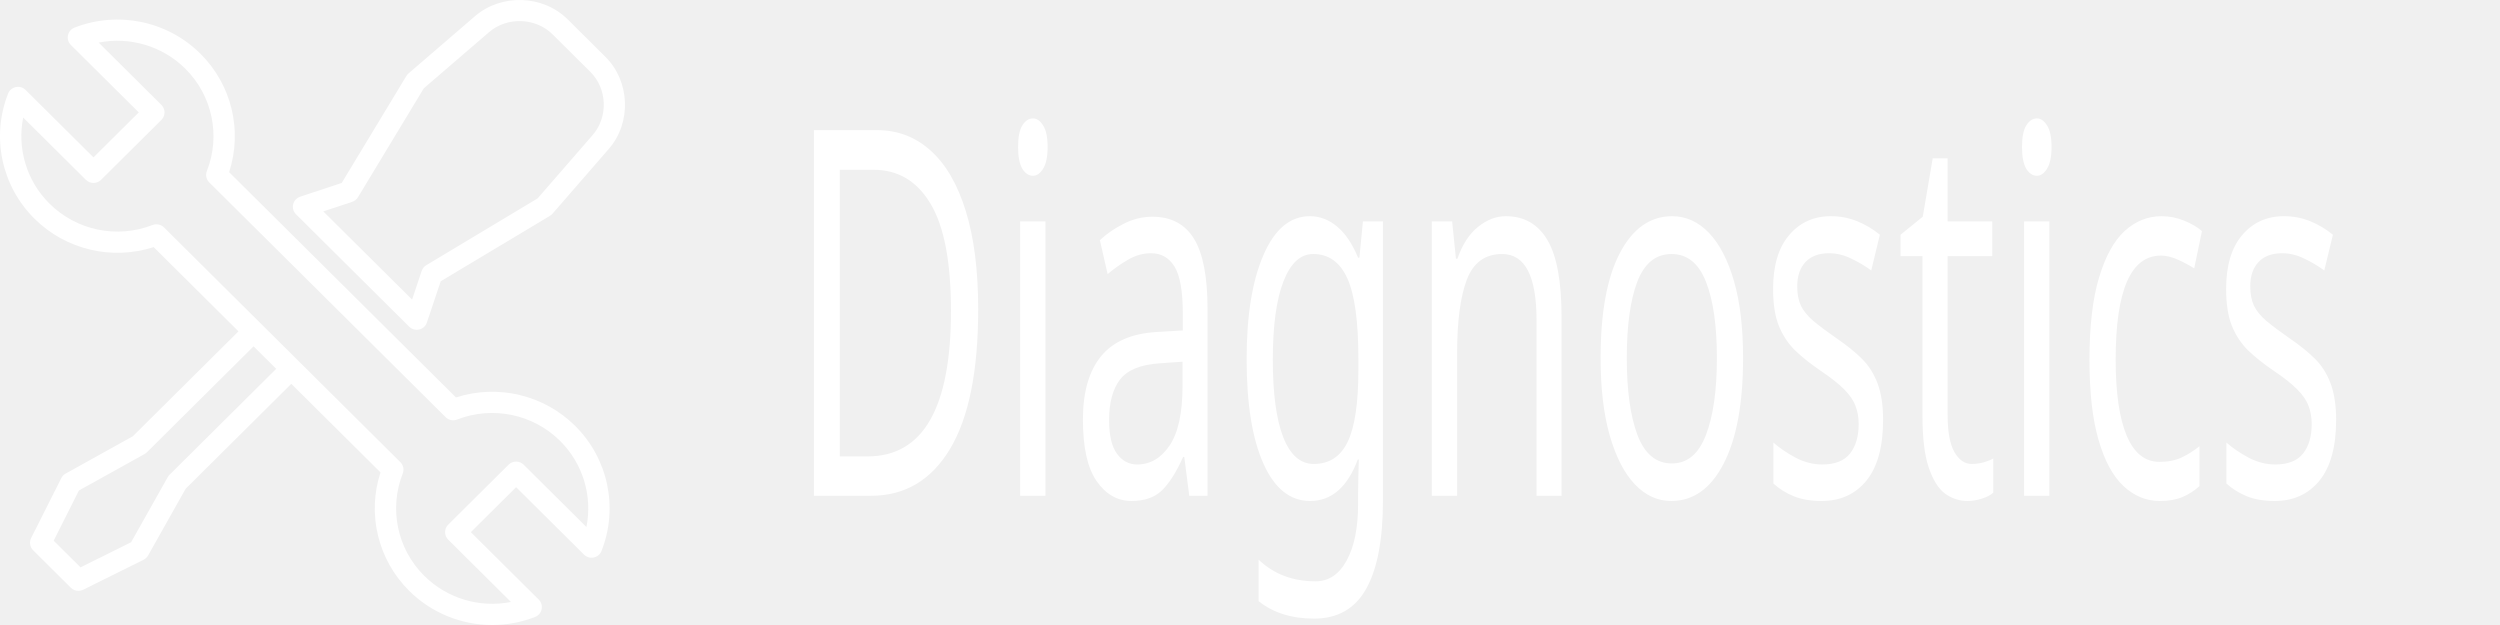
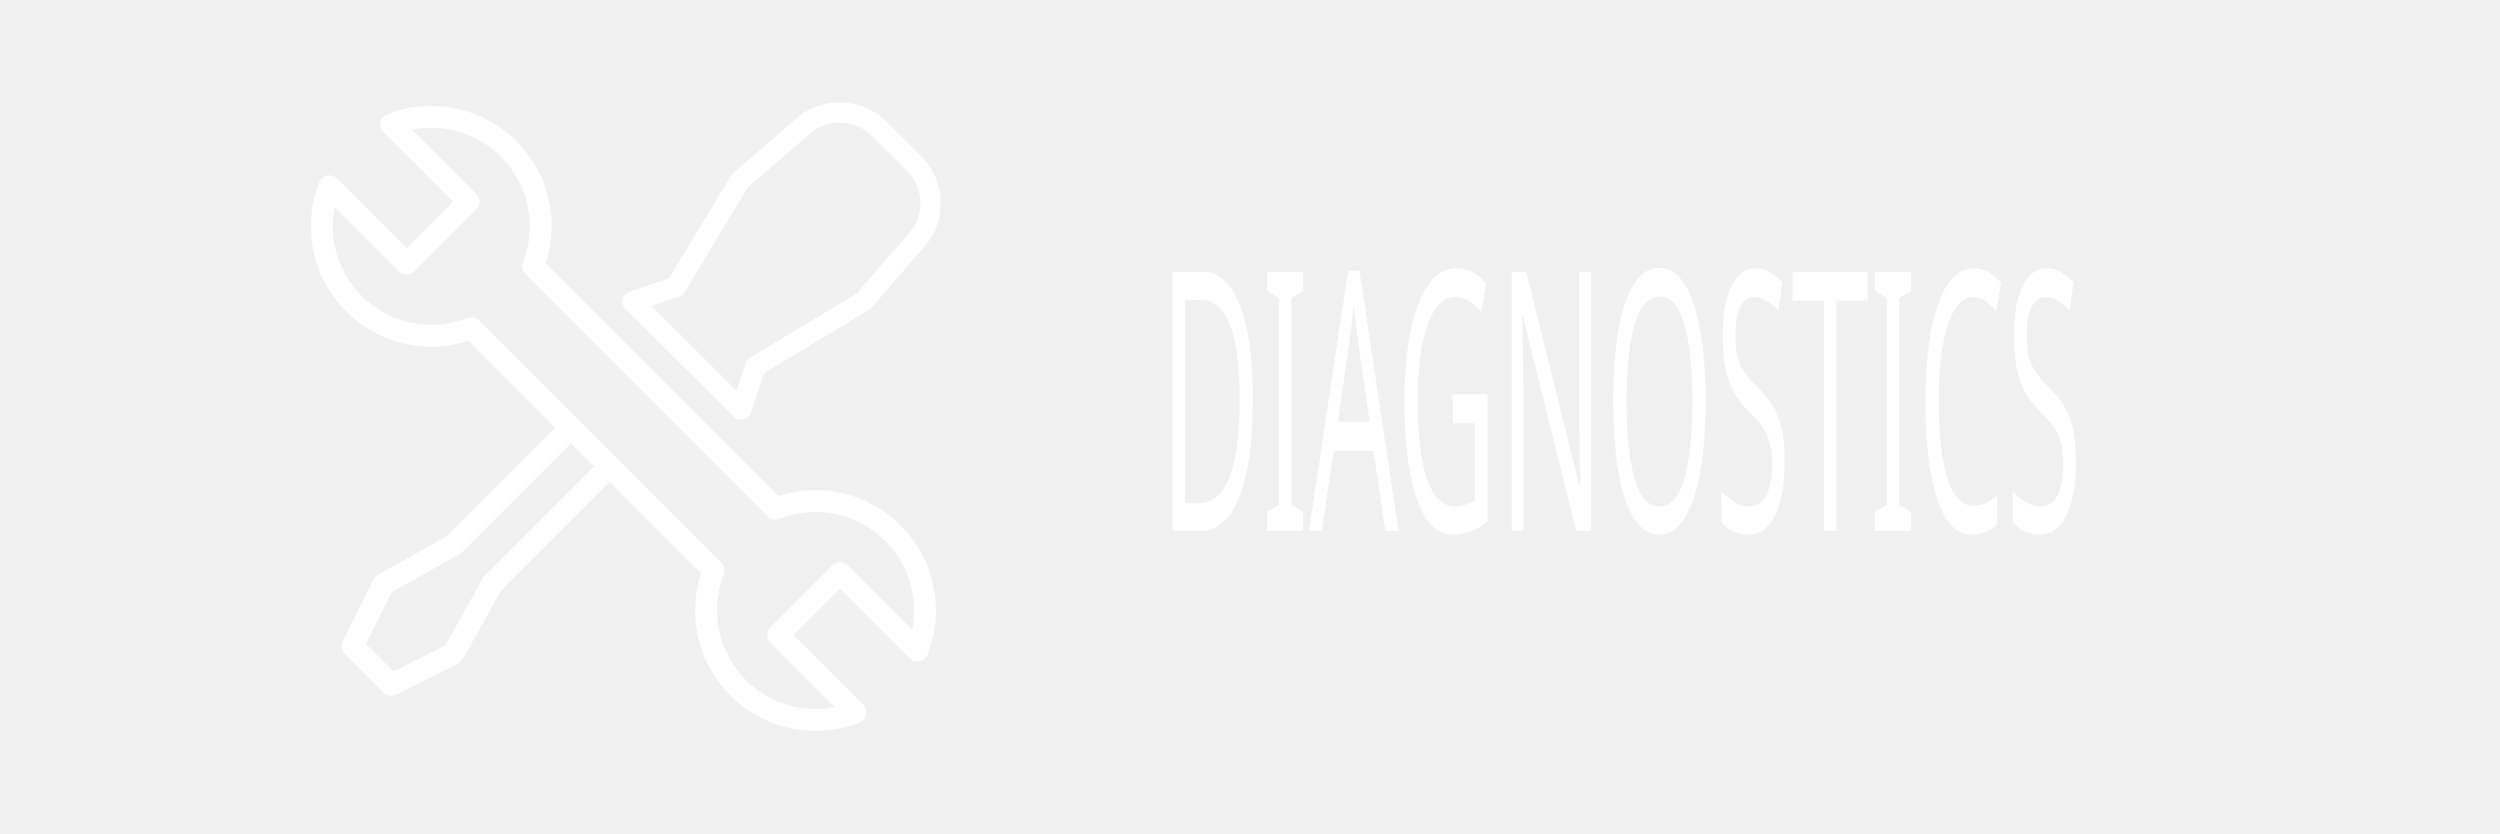
- <svg xmlns="http://www.w3.org/2000/svg" version="1.1" id="Layer_1" x="0px" y="0px" viewBox="0 0 200 50" xml:space="preserve" width="200" height="50">
+ <svg xmlns="http://www.w3.org/2000/svg" version="1.1" id="Layer_1" x="0px" y="0px" viewBox="0 0 192 64" xml:space="preserve" width="192" height="64">
  <defs id="defs47" />
-   <g id="g862" transform="matrix(0.09832891,0,0,0.09765606,-0.1722238,45.1171)">
-     <g transform="translate(0,-462)" id="g6">
-       <g id="g4">
-         <path style="fill:#ffffff" id="path2" d="M 494.353,46.611 463.587,15.845 c -20.064,-20.064 -53.872,-21.231 -75.366,-2.6 l -54.071,46.87 c -0.692,0.6 -1.286,1.306 -1.758,2.091 l -52.635,87.676 -33.796,11.265 c -2.856,0.952 -5.015,3.315 -5.706,6.244 -0.691,2.929 0.183,6.007 2.311,8.136 l 92.105,92.104 c 1.648,1.647 3.865,2.543 6.141,2.543 0.665,0 1.334,-0.076 1.995,-0.232 2.929,-0.691 5.292,-2.85 6.244,-5.706 l 11.268,-33.807 88.965,-53.72 c 0.783,-0.474 1.487,-1.067 2.085,-1.761 l 45.76,-53.029 c 18.527,-21.468 17.28,-55.251 -2.776,-75.308 z m -10.372,63.961 -44.857,51.982 -90.52,54.659 c -1.767,1.067 -3.096,2.729 -3.749,4.689 l -7.837,23.512 -20.755,-20.755 c -0.004,-0.004 -0.007,-0.009 -0.011,-0.013 l -30.703,-30.701 c -0.003,-0.003 -0.007,-0.005 -0.01,-0.008 l -20.757,-20.757 23.512,-7.837 c 1.966,-0.656 3.633,-1.992 4.699,-3.768 l 53.578,-89.243 53.026,-45.964 c 14.753,-12.79 37.949,-12.002 51.708,1.759 l 30.767,30.766 c 13.766,13.764 14.622,36.948 1.909,51.679 z" />
-       </g>
-     </g>
-     <g transform="translate(0,-462)" id="g12">
-       <g id="g10">
-         <path style="fill:#ffffff" id="path8" d="M 469.736,348.922 C 444.24,323.427 406.715,314.565 372.716,325.587 L 188.164,141.035 C 199.185,107.036 190.323,69.51 164.829,44.014 137.969,17.156 97.758,8.754 62.384,22.618 c -2.727,1.069 -4.733,3.441 -5.332,6.309 -0.599,2.867 0.288,5.844 2.36,7.916 L 114.653,92.083 77.81,128.925 22.57,73.684 c -2.073,-2.071 -5.046,-2.956 -7.916,-2.36 -2.868,0.599 -5.241,2.604 -6.309,5.332 -13.862,35.372 -5.463,75.584 21.396,102.445 25.496,25.495 63.021,34.359 97.02,23.335 l 69.008,69.008 -85.937,85.939 -54.658,30.56 c -1.52,0.85 -2.75,2.138 -3.529,3.696 l -24.561,49.122 c -1.672,3.343 -1.017,7.381 1.626,10.025 l 30.701,30.702 c 1.667,1.667 3.89,2.543 6.143,2.543 1.319,0 2.648,-0.3 3.882,-0.917 l 49.122,-24.561 c 1.558,-0.779 2.846,-2.009 3.696,-3.529 l 30.56,-54.659 85.939,-85.936 72.561,72.561 c -11.022,33.999 -2.159,71.525 23.336,97.021 18.263,18.262 42.696,27.99 67.586,27.99 11.716,-10e-4 23.536,-2.157 34.858,-6.593 2.727,-1.069 4.733,-3.441 5.332,-6.309 0.599,-2.867 -0.288,-5.844 -2.36,-7.916 l -55.241,-55.241 36.842,-36.841 55.24,55.24 c 2.072,2.072 5.047,2.961 7.916,2.36 2.868,-0.599 5.241,-2.604 6.309,-5.332 13.863,-35.374 5.464,-75.586 -21.396,-102.447 z M 139.68,388.935 c -0.565,0.565 -1.048,1.205 -1.438,1.903 l -29.843,53.376 -41.132,20.566 -21.85,-21.85 20.565,-41.133 53.375,-29.842 c 0.698,-0.39 1.338,-0.873 1.903,-1.438 l 86.789,-86.79 18.421,18.421 z m 339.18,42.795 -51.052,-51.052 c -3.392,-3.39 -8.889,-3.39 -12.281,0 L 366.405,429.8 c -1.628,1.629 -2.543,3.837 -2.543,6.141 0,2.304 0.915,4.511 2.543,6.141 l 51.053,51.053 c -25.314,5.03 -51.861,-2.739 -70.527,-21.405 -21.977,-21.977 -28.85,-54.882 -17.507,-83.827 1.259,-3.214 0.496,-6.868 -1.944,-9.309 L 135.157,186.272 c -1.66,-1.659 -3.881,-2.543 -6.143,-2.543 -1.064,0 -2.138,0.196 -3.166,0.599 C 96.904,195.672 63.999,188.797 42.021,166.822 23.354,148.154 15.584,121.606 20.617,96.294 l 51.052,51.053 c 3.392,3.391 8.889,3.389 12.281,0 l 49.122,-49.122 c 3.391,-3.392 3.391,-8.889 0,-12.281 L 82.02,34.891 c 25.314,-5.04 51.859,2.736 70.527,21.405 21.977,21.977 28.85,54.882 17.507,83.827 -1.259,3.214 -0.496,6.868 1.944,9.309 l 192.321,192.32 c 2.442,2.44 6.098,3.203 9.309,1.944 28.946,-11.34 61.849,-4.47 83.827,17.506 18.669,18.668 26.437,45.217 21.405,70.528 z" />
+   <g id="g862" transform="matrix(0.09832891,0,0,0.09765606,23.82778,52.03373)">
+     <g id="g869" transform="translate(-10.16995)">
+       <g id="g844" transform="translate(8.908875)">
+         <g transform="matrix(0.920626,0,0,0.9236993,23.95279,-452.2807)" id="g6">
+           <g id="g4">
+             <path style="fill:#ffffff" id="path2" d="M 494.353,46.611 463.587,15.845 c -20.064,-20.064 -53.872,-21.231 -75.366,-2.6 l -54.071,46.87 c -0.692,0.6 -1.286,1.306 -1.758,2.091 l -52.635,87.676 -33.796,11.265 c -2.856,0.952 -5.015,3.315 -5.706,6.244 -0.691,2.929 0.183,6.007 2.311,8.136 l 92.105,92.104 c 1.648,1.647 3.865,2.543 6.141,2.543 0.665,0 1.334,-0.076 1.995,-0.232 2.929,-0.691 5.292,-2.85 6.244,-5.706 l 11.268,-33.807 88.965,-53.72 c 0.783,-0.474 1.487,-1.067 2.085,-1.761 l 45.76,-53.029 c 18.527,-21.468 17.28,-55.251 -2.776,-75.308 z m -10.372,63.961 -44.857,51.982 -90.52,54.659 c -1.767,1.067 -3.096,2.729 -3.749,4.689 l -7.837,23.512 -20.755,-20.755 c -0.004,-0.004 -0.007,-0.009 -0.011,-0.013 l -30.703,-30.701 c -0.003,-0.003 -0.007,-0.005 -0.01,-0.008 l -20.757,-20.757 23.512,-7.837 c 1.966,-0.656 3.633,-1.992 4.699,-3.768 l 53.578,-89.243 53.026,-45.964 c 14.753,-12.79 37.949,-12.002 51.708,1.759 l 30.767,30.766 c 13.766,13.764 14.622,36.948 1.909,51.679 z" />
+           </g>
+         </g>
+         <g transform="matrix(0.9842389,0,0,0.9910153,0.02760561,-465.4117)" id="g12">
+           <g id="g10">
+             <path style="fill:#ffffff" id="path8" d="M 469.736,348.922 C 444.24,323.427 406.715,314.565 372.716,325.587 L 188.164,141.035 C 199.185,107.036 190.323,69.51 164.829,44.014 137.969,17.156 97.758,8.754 62.384,22.618 c -2.727,1.069 -4.733,3.441 -5.332,6.309 -0.599,2.867 0.288,5.844 2.36,7.916 L 114.653,92.083 77.81,128.925 22.57,73.684 c -2.073,-2.071 -5.046,-2.956 -7.916,-2.36 -2.868,0.599 -5.241,2.604 -6.309,5.332 -13.862,35.372 -5.463,75.584 21.396,102.445 25.496,25.495 63.021,34.359 97.02,23.335 l 69.008,69.008 -85.937,85.939 -54.658,30.56 c -1.52,0.85 -2.75,2.138 -3.529,3.696 l -24.561,49.122 c -1.672,3.343 -1.017,7.381 1.626,10.025 l 30.701,30.702 c 1.667,1.667 3.89,2.543 6.143,2.543 1.319,0 2.648,-0.3 3.882,-0.917 l 49.122,-24.561 c 1.558,-0.779 2.846,-2.009 3.696,-3.529 l 30.56,-54.659 85.939,-85.936 72.561,72.561 c -11.022,33.999 -2.159,71.525 23.336,97.021 18.263,18.262 42.696,27.99 67.586,27.99 11.716,-10e-4 23.536,-2.157 34.858,-6.593 2.727,-1.069 4.733,-3.441 5.332,-6.309 0.599,-2.867 -0.288,-5.844 -2.36,-7.916 l -55.241,-55.241 36.842,-36.841 55.24,55.24 c 2.072,2.072 5.047,2.961 7.916,2.36 2.868,-0.599 5.241,-2.604 6.309,-5.332 13.863,-35.374 5.464,-75.586 -21.396,-102.447 z M 139.68,388.935 c -0.565,0.565 -1.048,1.205 -1.438,1.903 l -29.843,53.376 -41.132,20.566 -21.85,-21.85 20.565,-41.133 53.375,-29.842 c 0.698,-0.39 1.338,-0.873 1.903,-1.438 l 86.789,-86.79 18.421,18.421 z m 339.18,42.795 -51.052,-51.052 c -3.392,-3.39 -8.889,-3.39 -12.281,0 L 366.405,429.8 c -1.628,1.629 -2.543,3.837 -2.543,6.141 0,2.304 0.915,4.511 2.543,6.141 l 51.053,51.053 c -25.314,5.03 -51.861,-2.739 -70.527,-21.405 -21.977,-21.977 -28.85,-54.882 -17.507,-83.827 1.259,-3.214 0.496,-6.868 -1.944,-9.309 L 135.157,186.272 c -1.66,-1.659 -3.881,-2.543 -6.143,-2.543 -1.064,0 -2.138,0.196 -3.166,0.599 C 96.904,195.672 63.999,188.797 42.021,166.822 23.354,148.154 15.584,121.606 20.617,96.294 l 51.052,51.053 c 3.392,3.391 8.889,3.389 12.281,0 l 49.122,-49.122 c 3.391,-3.392 3.391,-8.889 0,-12.281 L 82.02,34.891 c 25.314,-5.04 51.859,2.736 70.527,21.405 21.977,21.977 28.85,54.882 17.507,83.827 -1.259,3.214 -0.496,6.868 1.944,9.309 l 192.321,192.32 c 2.442,2.44 6.098,3.203 9.309,1.944 28.946,-11.34 61.849,-4.47 83.827,17.506 18.669,18.668 26.437,45.217 21.405,70.528 z" />
+           </g>
+         </g>
      </g>
    </g>
  </g>
-   <g id="g14" transform="translate(0,-462)" />
-   <g id="g16" transform="translate(0,-462)" />
-   <g id="g18" transform="translate(0,-462)" />
-   <g id="g20" transform="translate(0,-462)" />
-   <g id="g22" transform="translate(0,-462)" />
-   <g id="g24" transform="translate(0,-462)" />
-   <g id="g26" transform="translate(0,-462)" />
-   <g id="g28" transform="translate(0,-462)" />
-   <g id="g30" transform="translate(0,-462)" />
-   <g id="g32" transform="translate(0,-462)" />
-   <g id="g34" transform="translate(0,-462)" />
-   <g id="g36" transform="translate(0,-462)" />
-   <g id="g38" transform="translate(0,-462)" />
-   <g id="g40" transform="translate(0,-462)" />
-   <g id="g42" transform="translate(0,-462)" />
-   <text xml:space="preserve" style="font-style:normal;font-weight:normal;font-size:37.609px;line-height:1.25;font-family:sans-serif;letter-spacing:0px;word-spacing:0px;fill:#000000;fill-opacity:1;stroke:none;stroke-width:0.94" x="83.978" y="29.704" id="text888" transform="scale(0.7489065,1.33528)">
-     <tspan id="tspan886" x="83.978" y="29.704" style="font-style:normal;font-variant:normal;font-weight:normal;font-stretch:normal;font-size:30.667px;font-family:Candara;-inkscape-font-specification:'Candara, Normal';font-variant-ligatures:normal;font-variant-caps:normal;font-variant-numeric:normal;font-feature-settings:normal;text-align:start;writing-mode:lr-tb;text-anchor:start;fill:#ffffff;fill-opacity:1;stroke-width:0.94">Diagnostics</tspan>
+   <g id="g14" transform="translate(0,-448)" />
+   <g id="g16" transform="translate(0,-448)" />
+   <g id="g18" transform="translate(0,-448)" />
+   <g id="g20" transform="translate(0,-448)" />
+   <g id="g22" transform="translate(0,-448)" />
+   <g id="g24" transform="translate(0,-448)" />
+   <g id="g26" transform="translate(0,-448)" />
+   <g id="g28" transform="translate(0,-448)" />
+   <g id="g30" transform="translate(0,-448)" />
+   <g id="g32" transform="translate(0,-448)" />
+   <g id="g34" transform="translate(0,-448)" />
+   <g id="g36" transform="translate(0,-448)" />
+   <g id="g38" transform="translate(0,-448)" />
+   <g id="g40" transform="translate(0,-448)" />
+   <g id="g42" transform="translate(0,-448)" />
+   <text xml:space="preserve" style="font-style:normal;font-weight:normal;font-size:31.221px;line-height:1.25;font-family:sans-serif;letter-spacing:0px;word-spacing:0px;fill:#000000;fill-opacity:1;stroke:none;stroke-width:0.781" x="143.174" y="25.349" id="text888" transform="scale(0.6216983,1.608497)">
+     <tspan id="tspan886" x="143.174" y="25.349" style="font-style:normal;font-variant:normal;font-weight:normal;font-stretch:normal;font-size:17.333px;font-family:Candara;-inkscape-font-specification:'Candara, Normal';font-variant-ligatures:normal;font-variant-caps:normal;font-variant-numeric:normal;font-feature-settings:normal;text-align:start;writing-mode:lr-tb;text-anchor:start;fill:#ffffff;fill-opacity:1;stroke-width:0.781">DIAGNOSTICS</tspan>
+   </text>
+   <text xml:space="preserve" style="font-style:normal;font-weight:normal;font-size:40px;line-height:1.25;font-family:sans-serif;letter-spacing:0px;word-spacing:0px;fill:#000000;fill-opacity:1;stroke:none" x="154.983" y="67.39" id="text875">
+     <tspan id="tspan873" x="154.983" y="102.78" />
  </text>
</svg>
